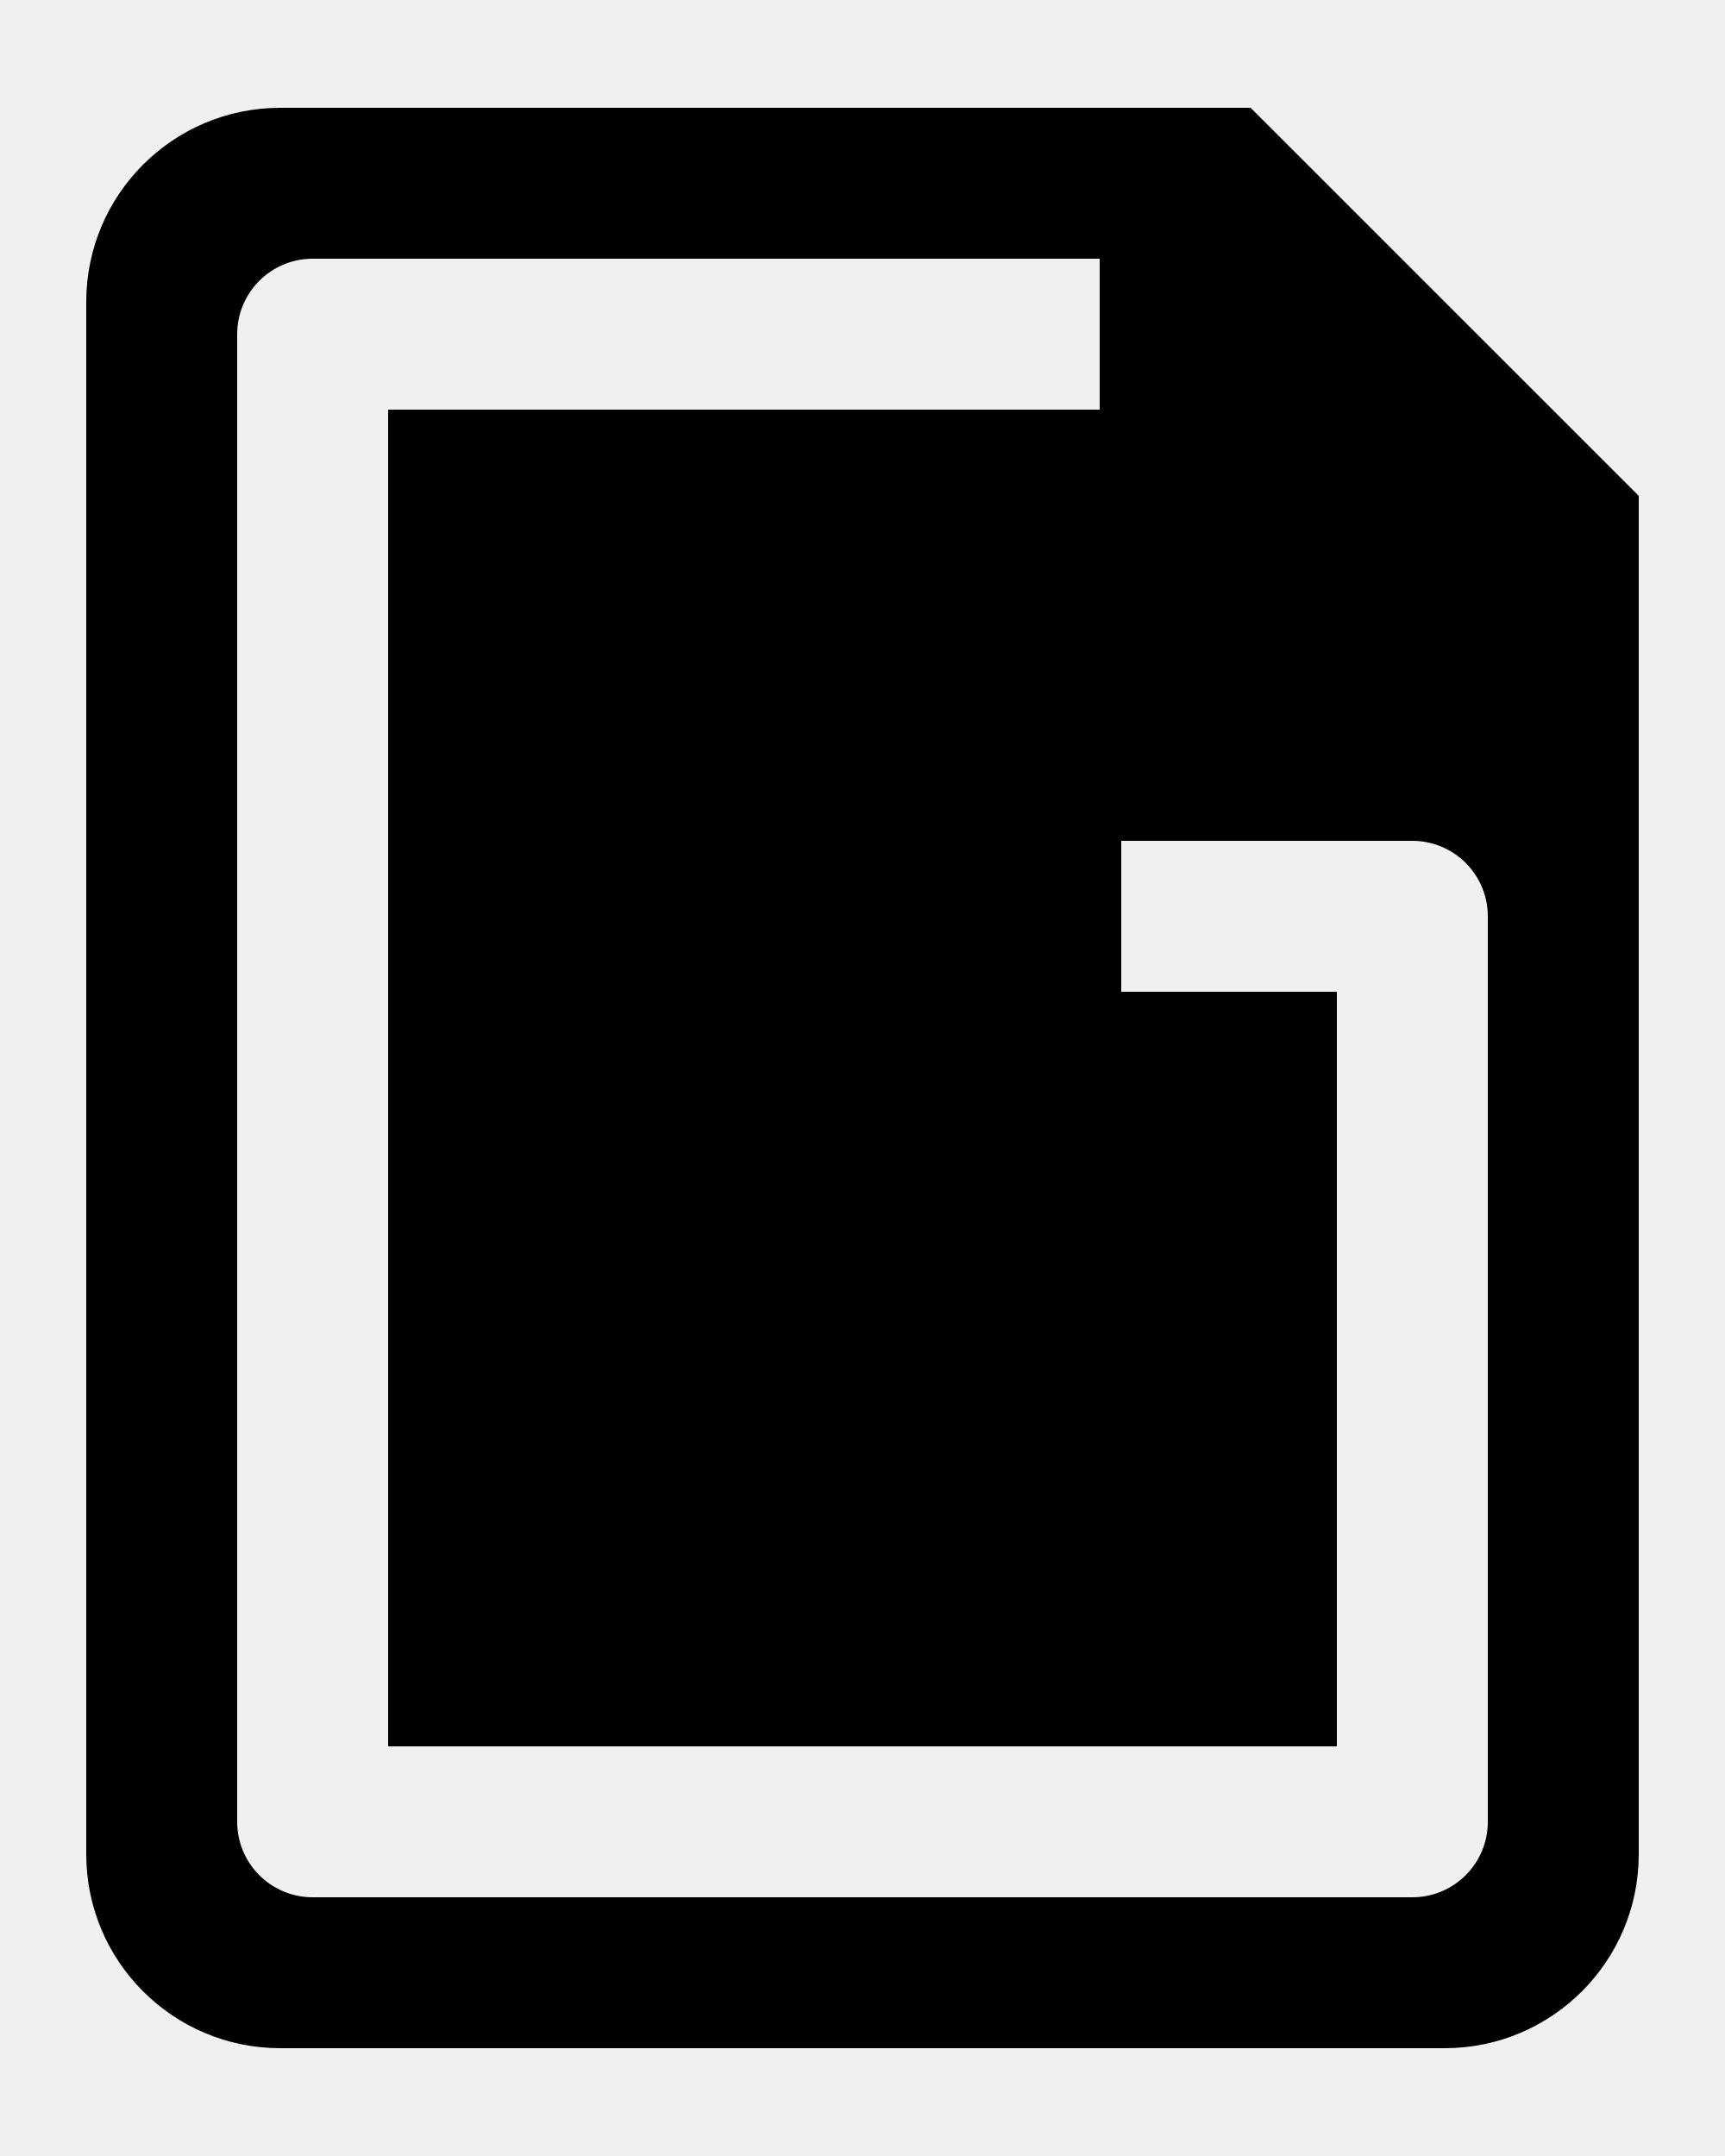
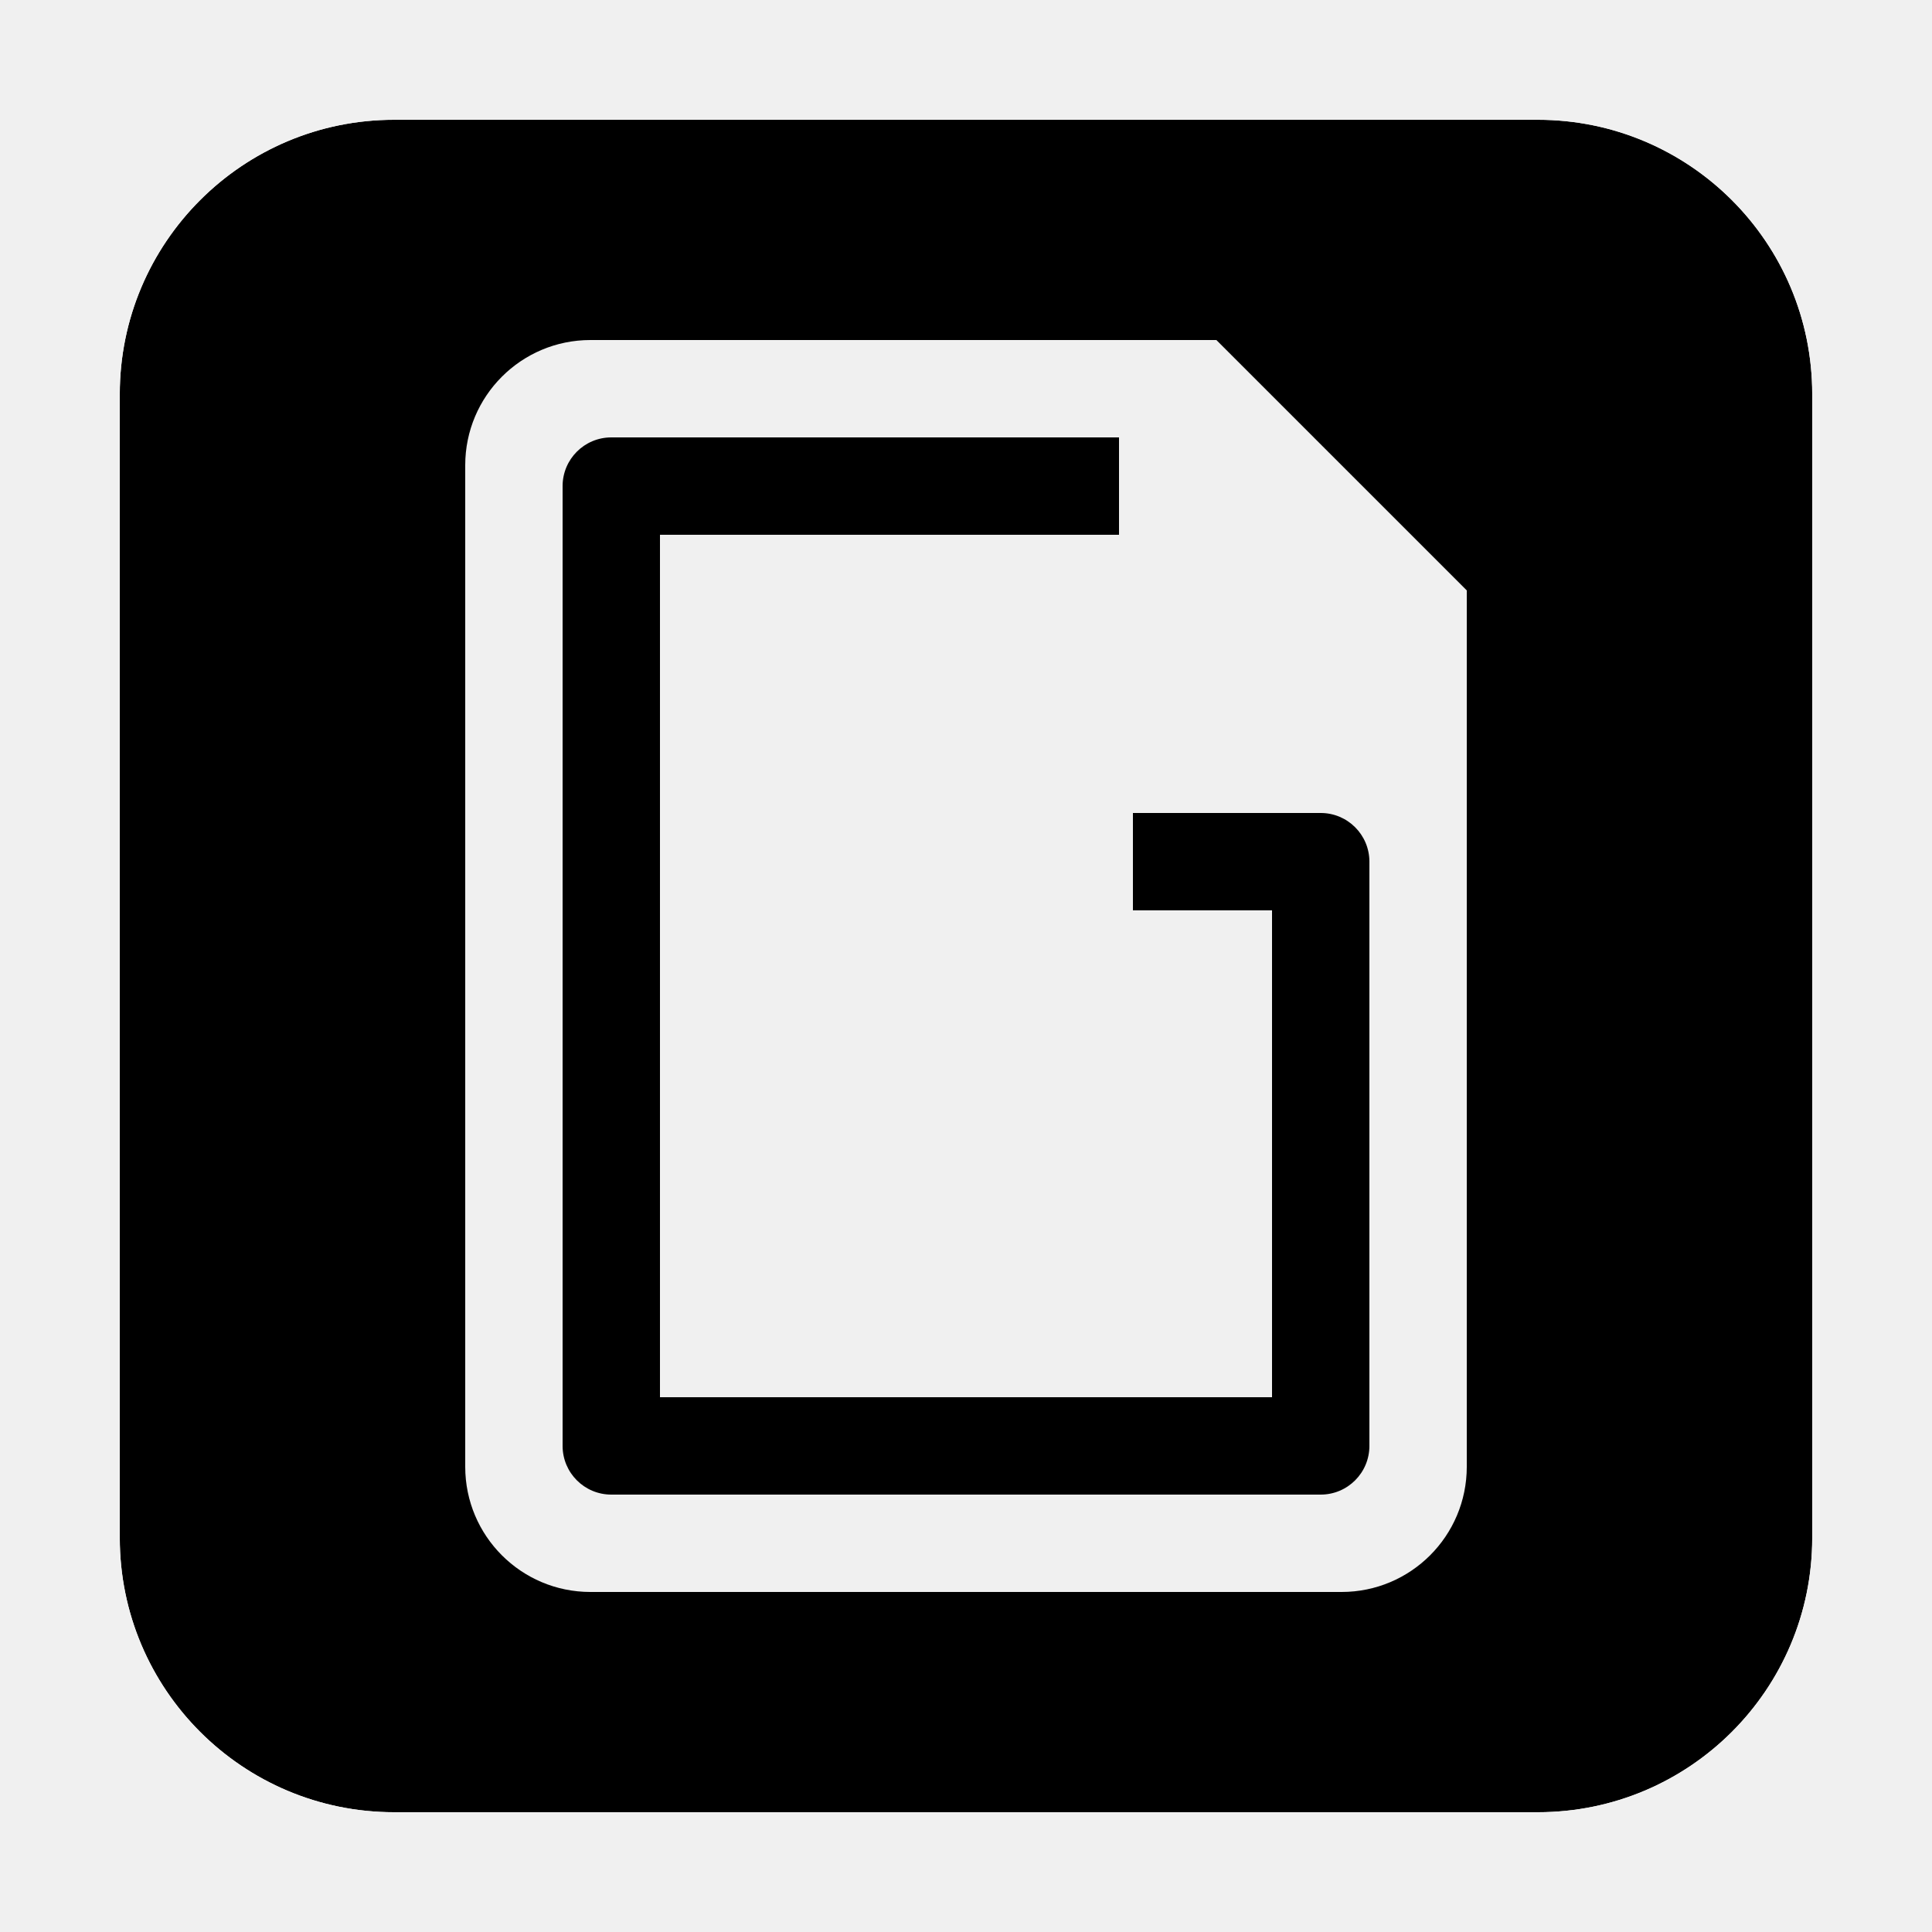
- <svg xmlns="http://www.w3.org/2000/svg" viewBox="0 0 800 1000" width="800" height="1000" fill="none">
-   <path d="M130 50H580L760 230V860C760 909.706 719.706 950 670 950H130C80.294 950 40 909.706 40 860V140C40 90.294 80.294 50 130 50ZM510 120H145C125.67 120 110 135.67 110 155V845C110 864.33 125.67 880 145 880H655C674.33 880 690 864.33 690 845V425C690 405.67 674.33 390 655 390H520V460H620V810H180V190H510Z" fill="#000000" fill-rule="evenodd" clip-rule="evenodd" />
+ <svg xmlns="http://www.w3.org/2000/svg" viewBox="0 0 1000 1000" width="1000" height="1000" fill="none" data-logo-source-mode="constructed" data-logo-variant="reduced">
+   <g data-square-enclosure="true">
+     <defs>
+       <mask id="glitchpad-black-square-knockout" maskUnits="userSpaceOnUse">
+         <rect width="1000" height="1000" fill="#000000" />
+         <rect x="62" y="62" width="876" height="876" rx="142" fill="#FFFFFF" />
+         <g transform="translate(240.8,176) scale(0.72) translate(-40,-50)">
+           <path d="M130 50H580L760 230V860C760 909.706 719.706 950 670 950H130C80.294 950 40 909.706 40 860V140C40 90.294 80.294 50 130 50ZM510 120H145C125.67 120 110 135.67 110 155V845C110 864.33 125.67 880 145 880H655C674.33 880 690 864.33 690 845V425C690 405.67 674.33 390 655 390H520V460H620V810H180V190H510Z" fill="#000000" fill-rule="evenodd" clip-rule="evenodd" />
+         </g>
+       </mask>
+     </defs>
+     <rect x="62" y="62" width="876" height="876" rx="142" fill="#000000" mask="url(#glitchpad-black-square-knockout)" />
+   </g>
</svg>
